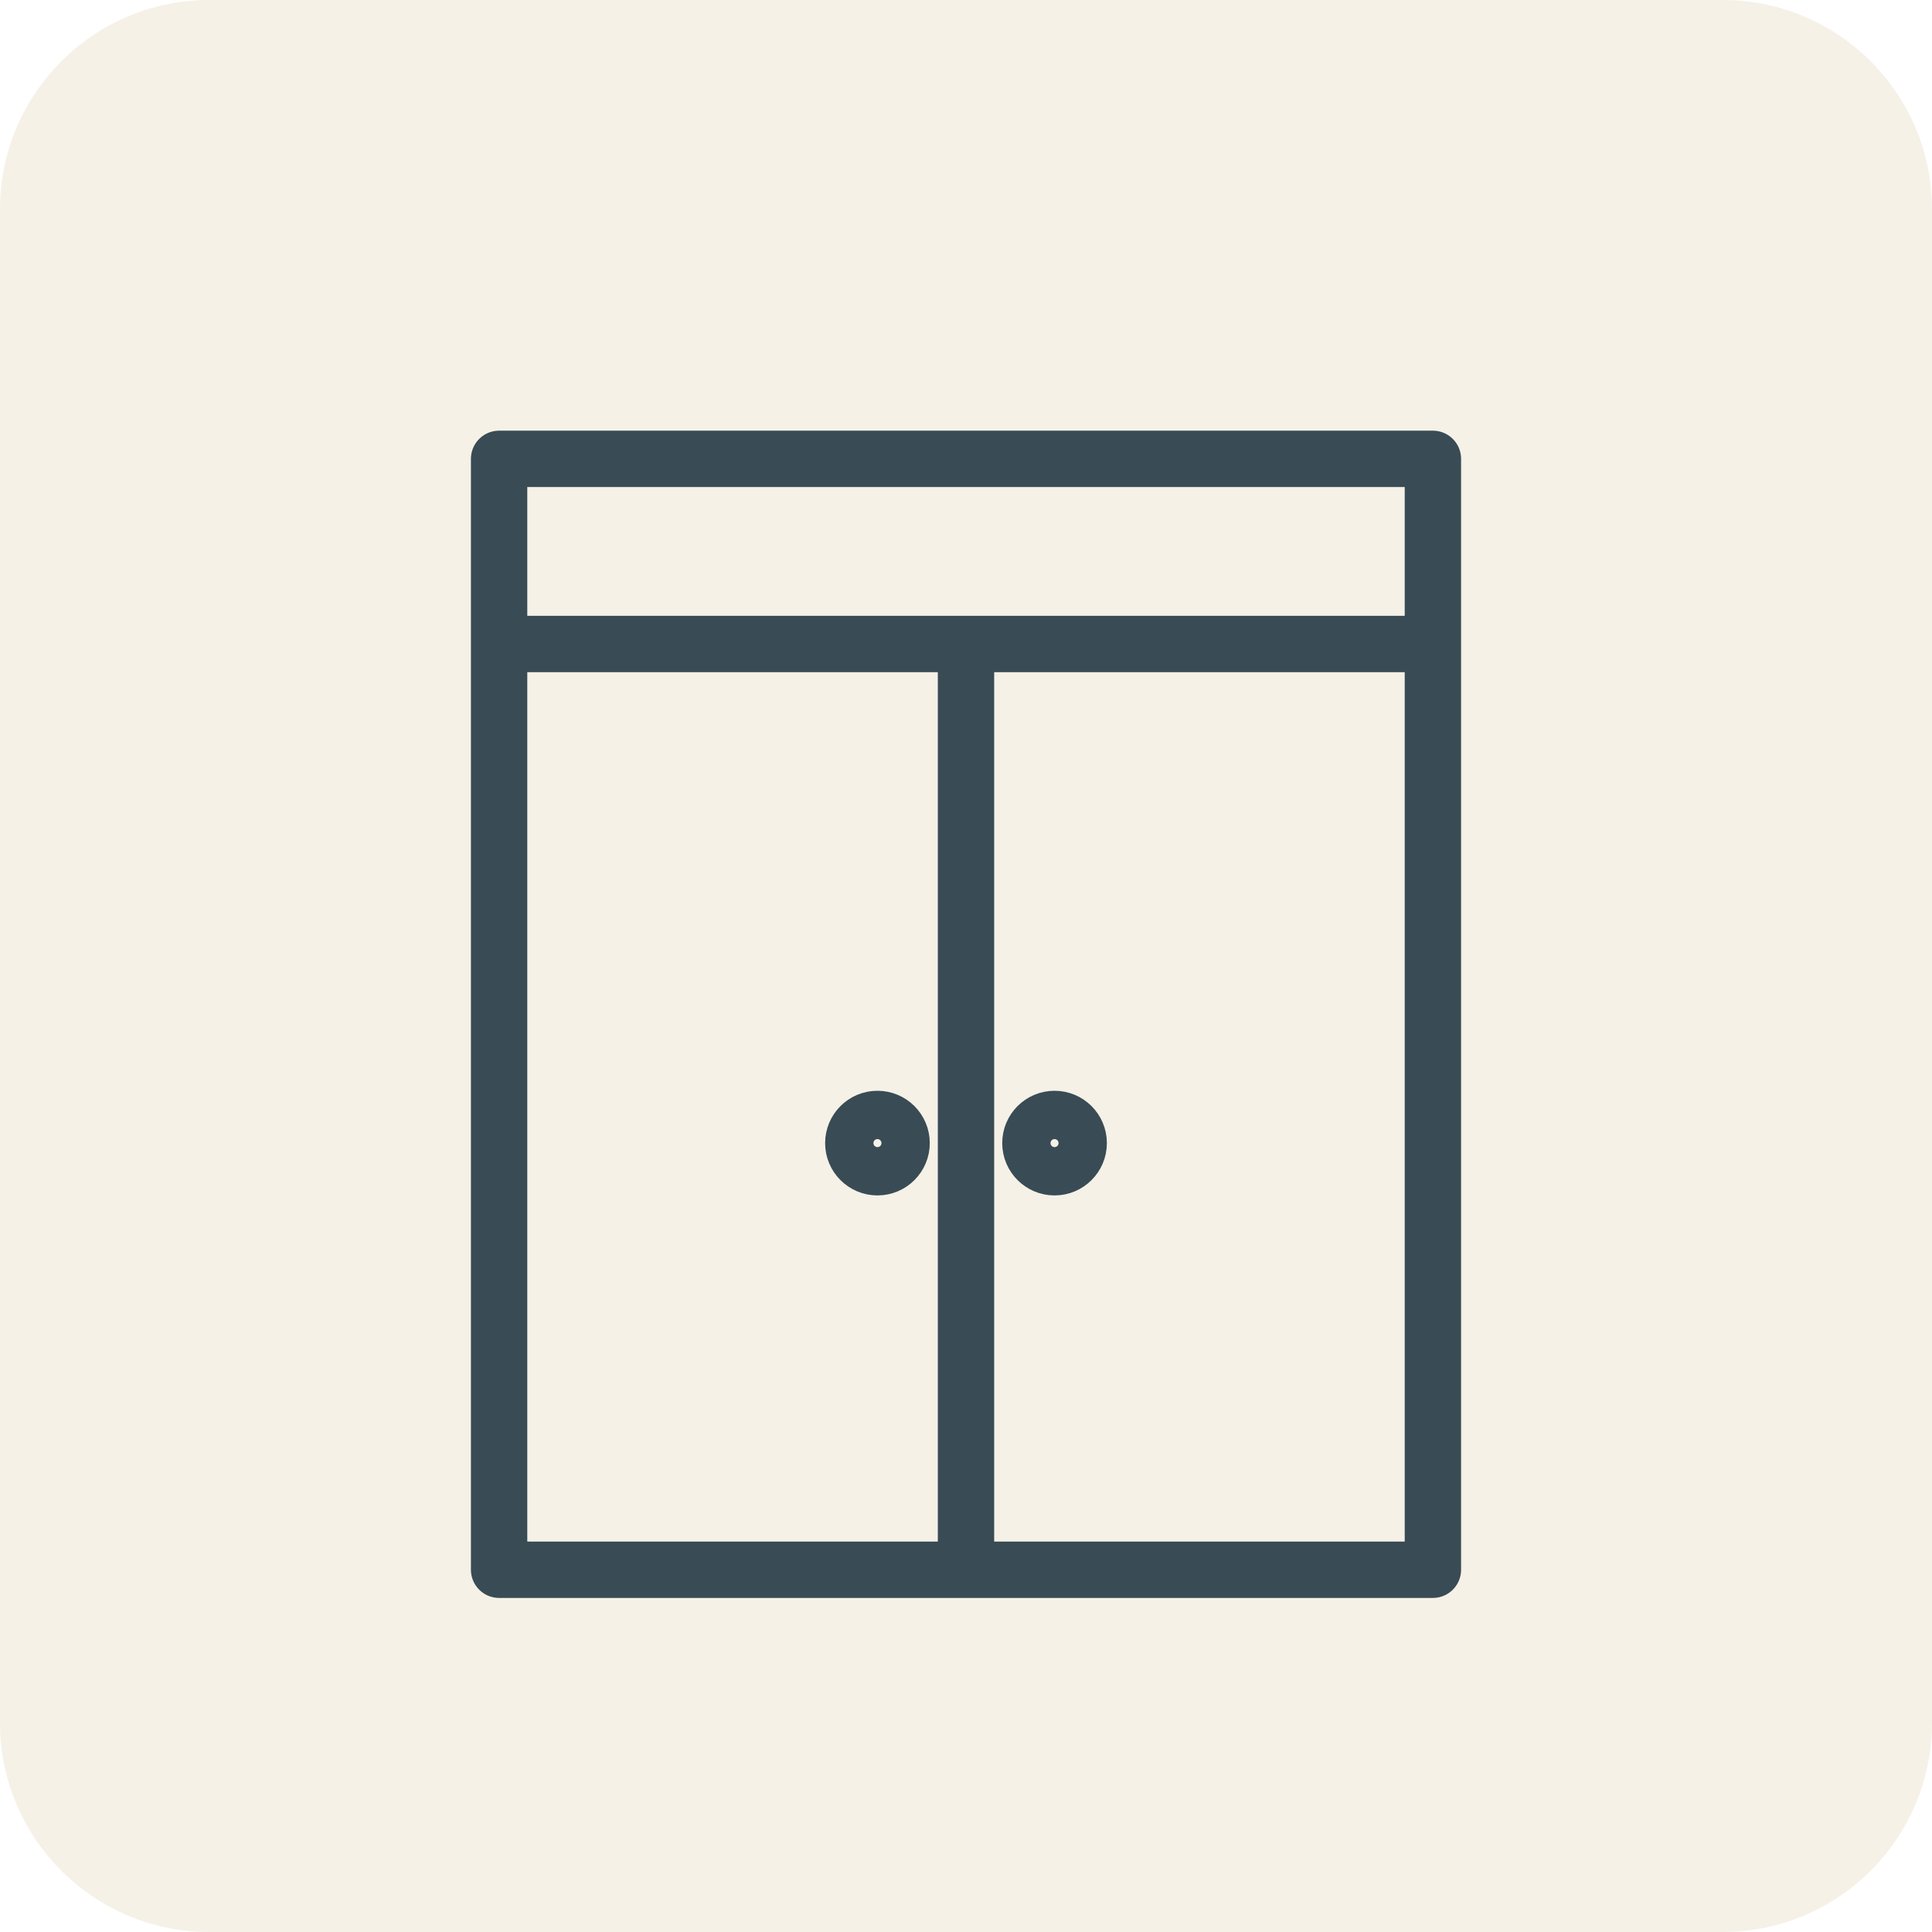
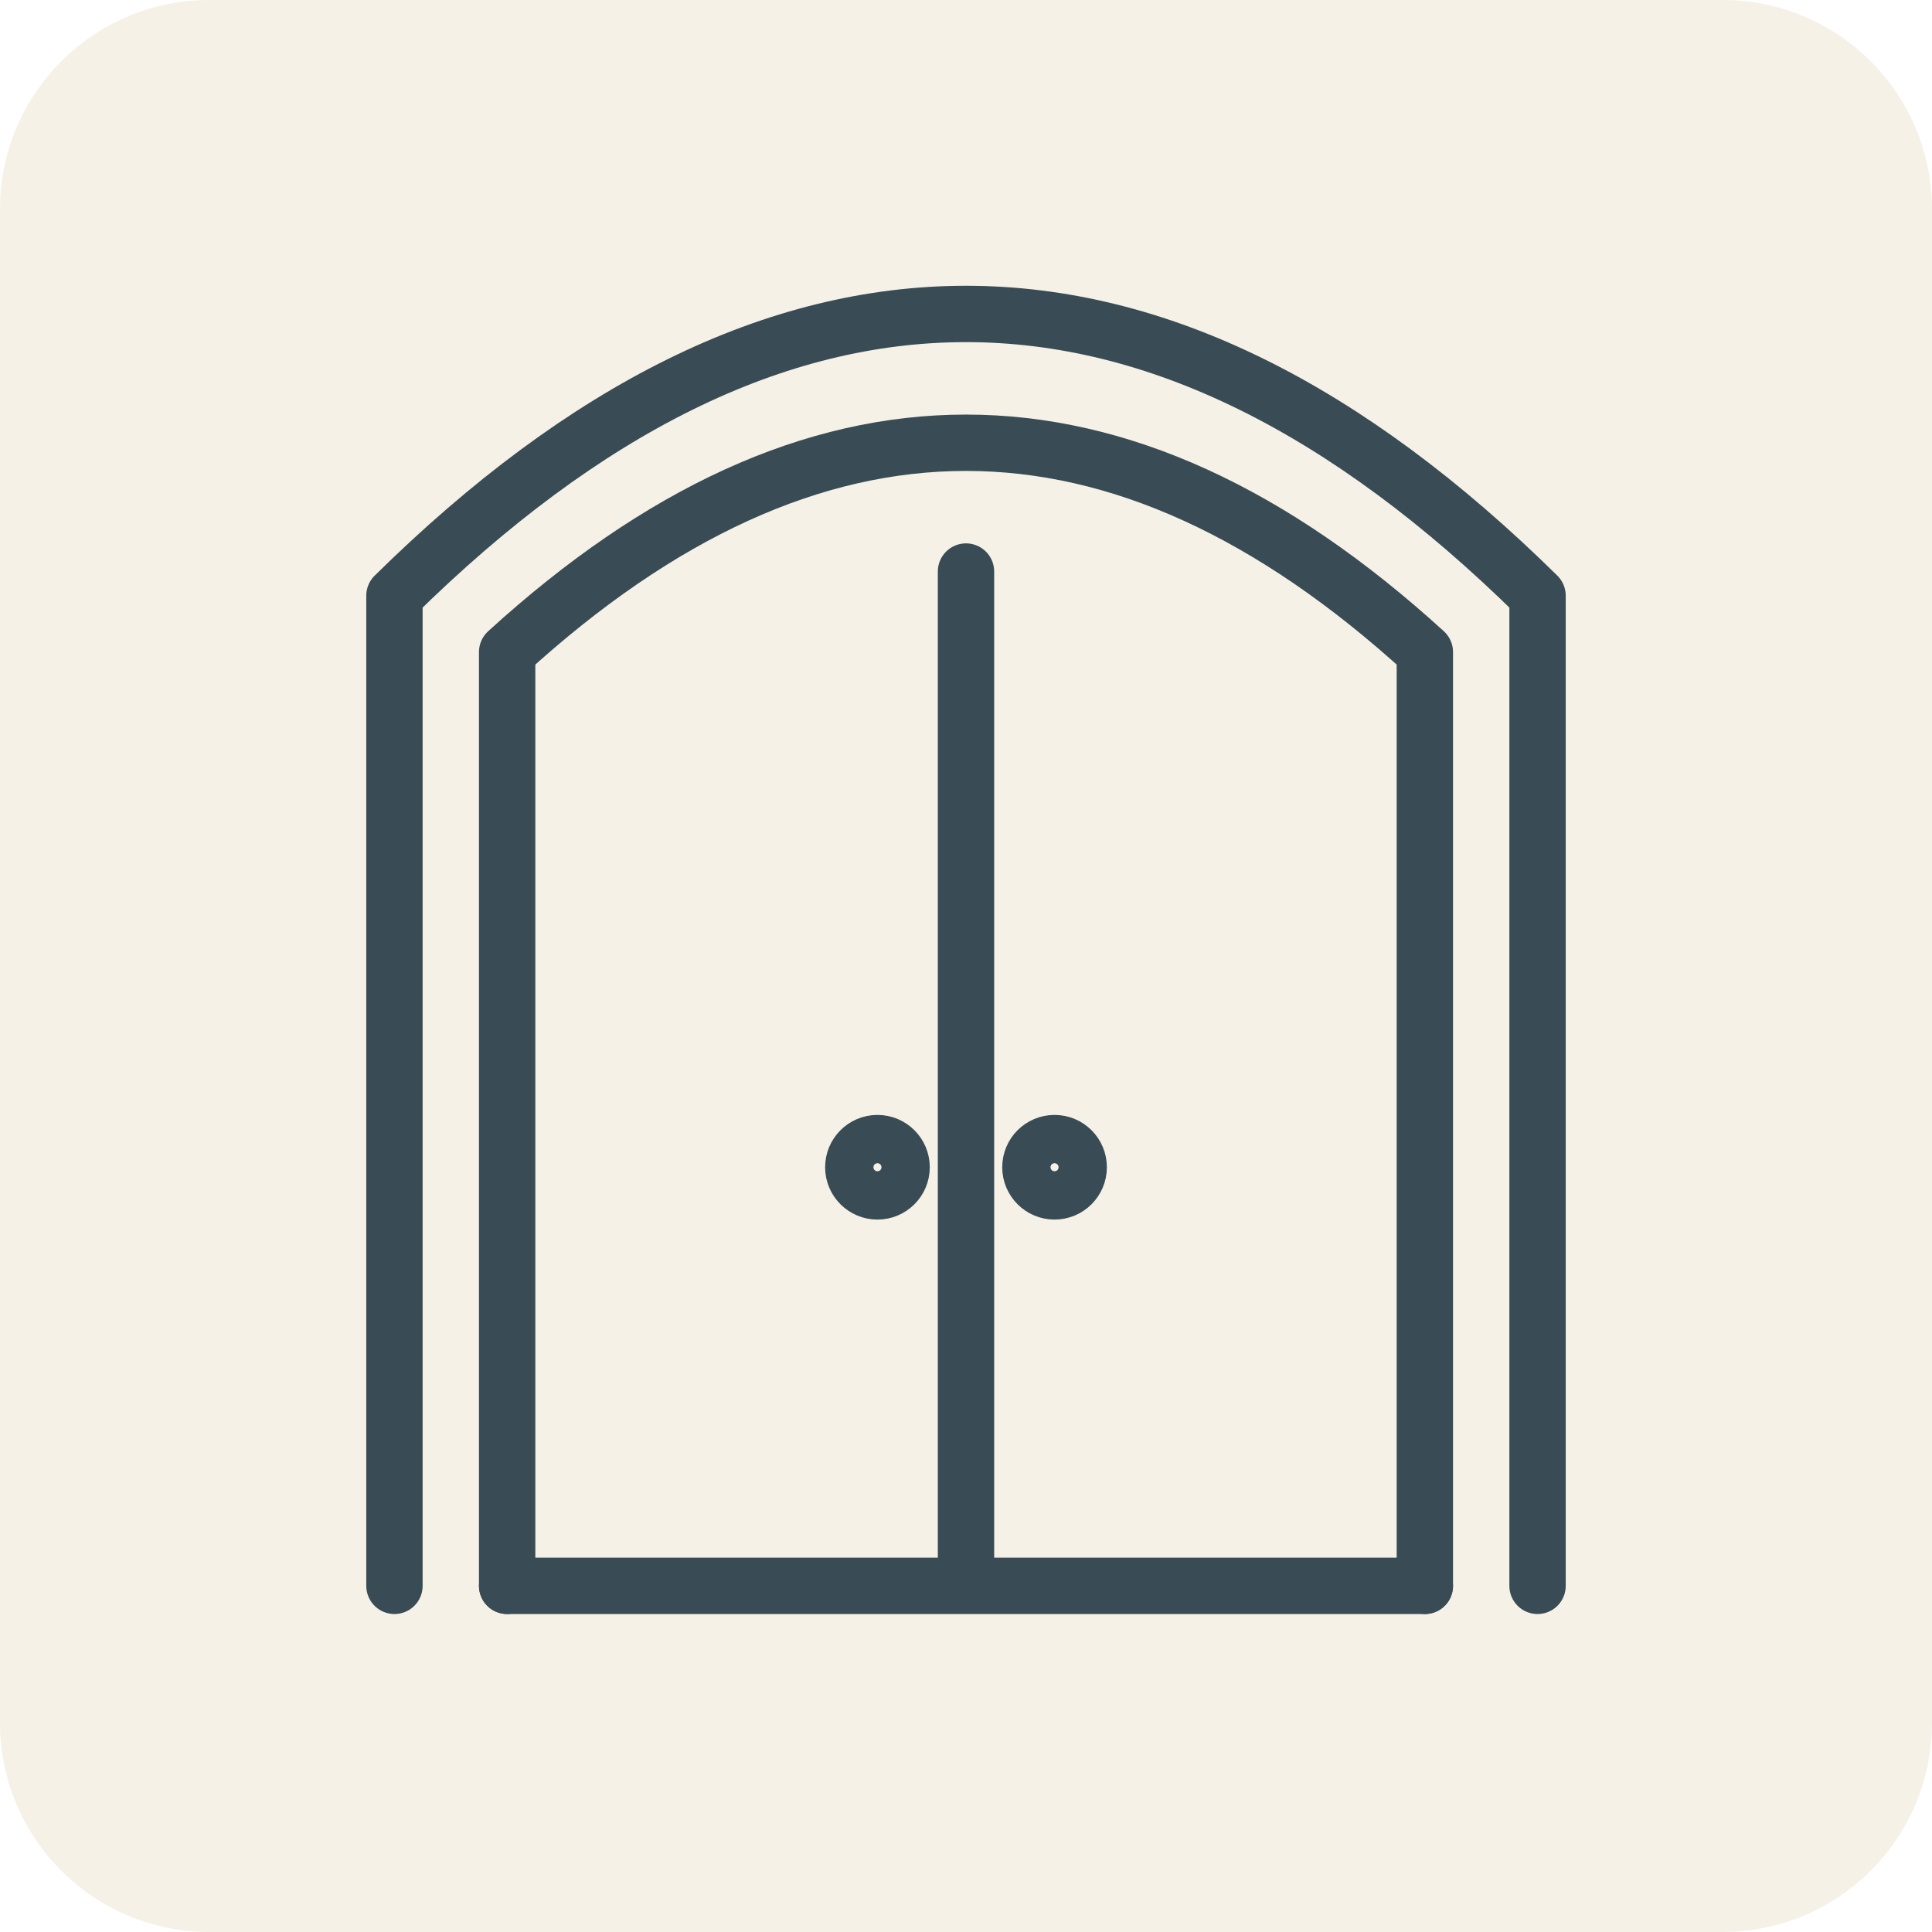
<svg xmlns="http://www.w3.org/2000/svg" viewBox="0 0 240 240" role="img" aria-label="대문">
  <rect width="240" height="240" rx="26" fill="#f5f1e7" />
  <g fill="none" stroke="#394b54" stroke-width="7" stroke-linecap="round" stroke-linejoin="round">
-     <path d="M62 195V57h116v138 M62 80h116 M120 80v115 M62 195h116" />
-     <circle cx="109" cy="142" r="3" />
-     <circle cx="131" cy="142" r="3" />
+     <path d="M49 197V74q71-70 142 0v123" />
+     <path d="M63 197V81q57-52 114 0v116" />
+     <path d="M120 71v126 M63 197h114" />
+     <circle cx="109" cy="145" r="3" />
+     <circle cx="131" cy="145" r="3" />
  </g>
</svg>
